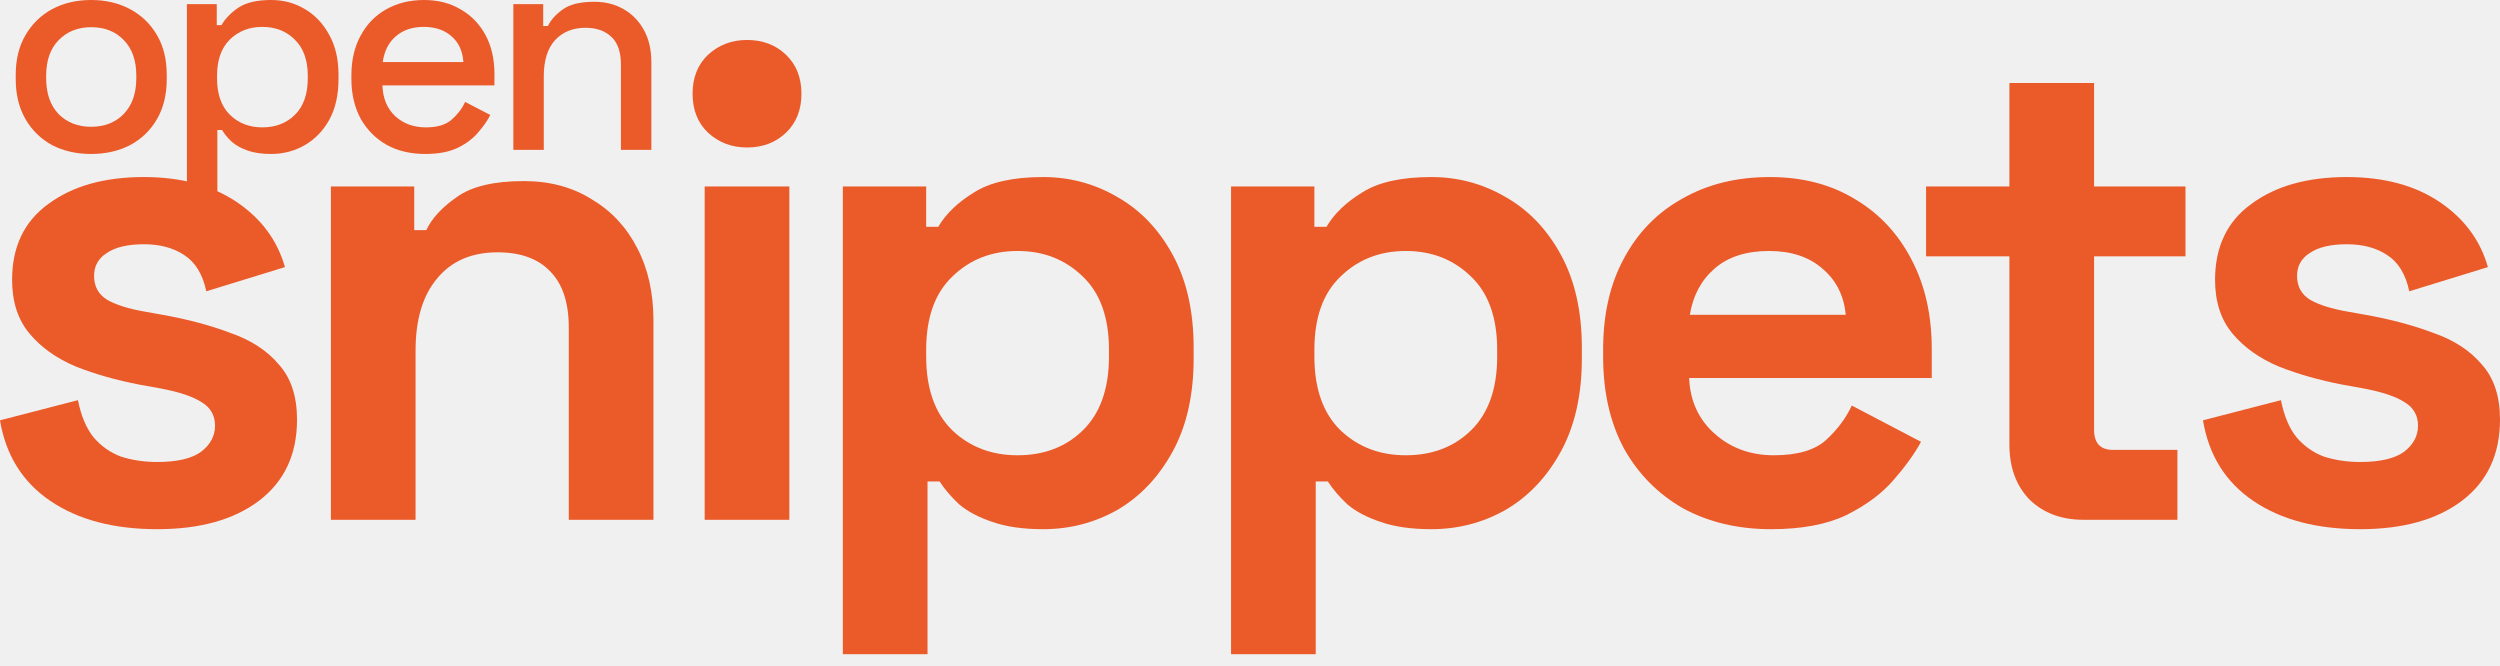
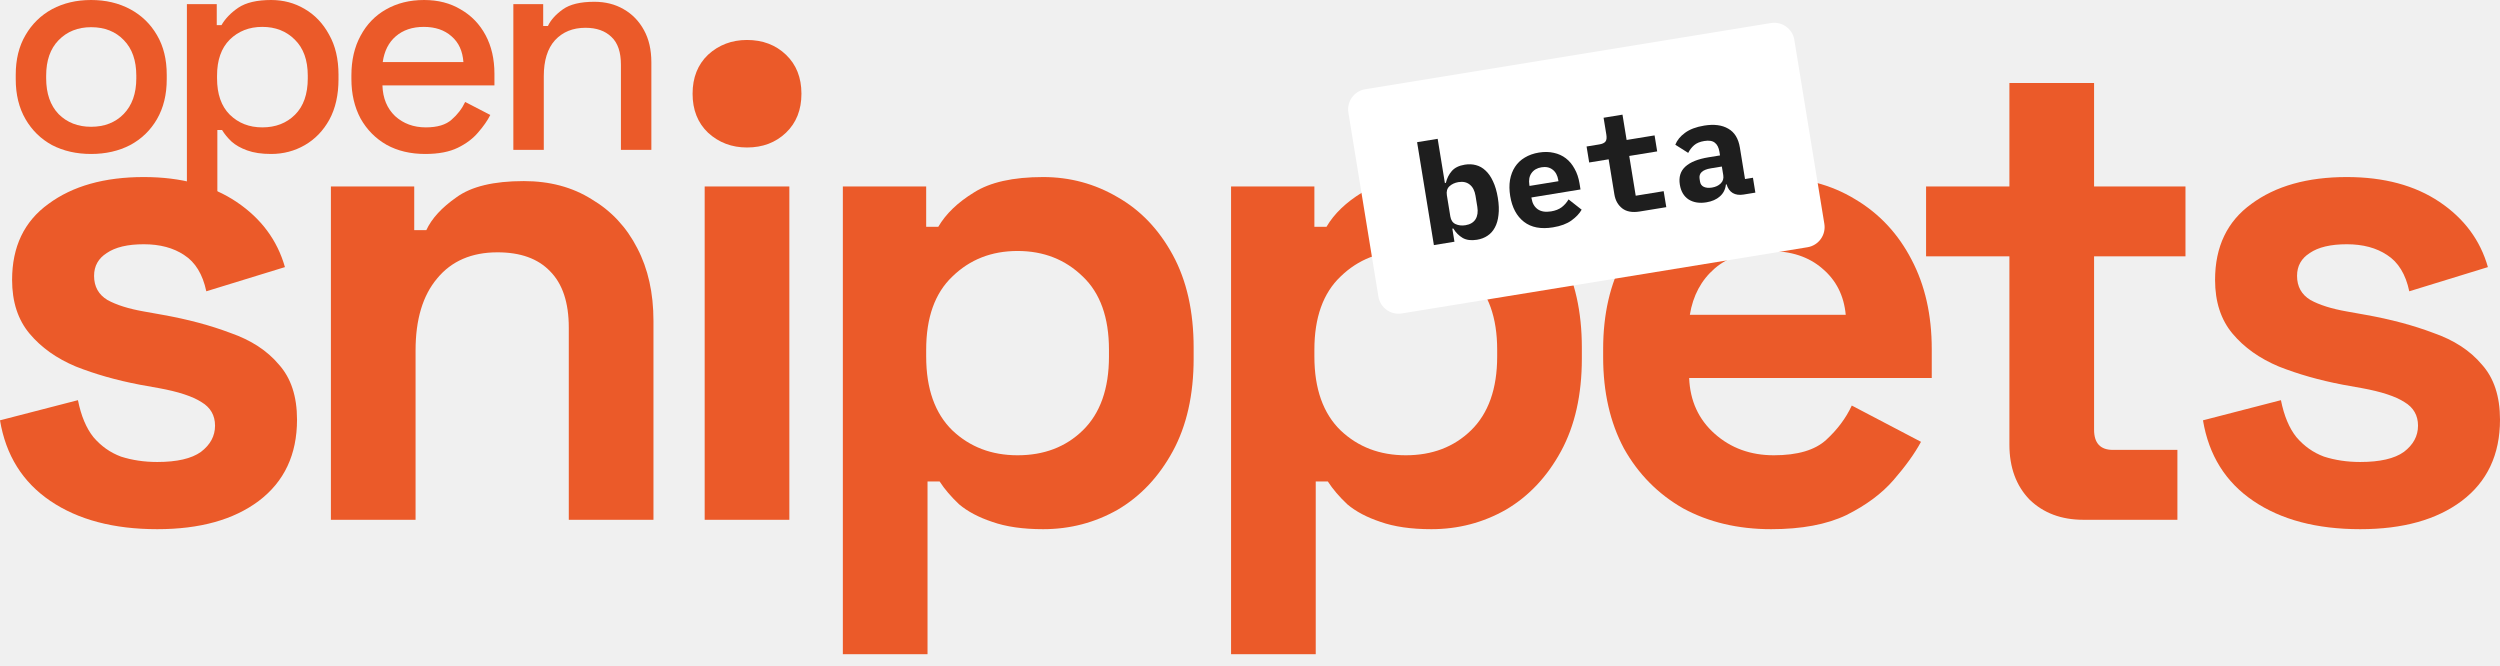
<svg xmlns="http://www.w3.org/2000/svg" width="184" height="49" viewBox="0 0 184 49" fill="none">
  <path d="M173.713 38.948C170.514 38.948 167.893 38.256 165.849 36.871C163.804 35.486 162.568 33.508 162.139 30.936L167.876 29.452C168.107 30.606 168.486 31.513 169.014 32.172C169.575 32.832 170.25 33.31 171.042 33.606C171.866 33.87 172.756 34.002 173.713 34.002C175.163 34.002 176.235 33.755 176.927 33.26C177.62 32.733 177.966 32.09 177.966 31.331C177.966 30.573 177.636 29.996 176.977 29.6C176.317 29.172 175.262 28.825 173.812 28.562L172.427 28.314C170.712 27.985 169.146 27.54 167.728 26.979C166.31 26.386 165.173 25.578 164.315 24.555C163.458 23.533 163.029 22.214 163.029 20.599C163.029 18.159 163.92 16.296 165.7 15.01C167.481 13.691 169.822 13.031 172.723 13.031C175.46 13.031 177.735 13.642 179.549 14.861C181.362 16.081 182.549 17.681 183.11 19.659L177.323 21.439C177.059 20.187 176.515 19.296 175.691 18.769C174.9 18.241 173.91 17.977 172.723 17.977C171.536 17.977 170.63 18.192 170.003 18.62C169.377 19.016 169.063 19.577 169.063 20.302C169.063 21.093 169.393 21.687 170.053 22.082C170.712 22.445 171.602 22.726 172.723 22.923L174.108 23.171C175.955 23.5 177.62 23.945 179.104 24.506C180.62 25.034 181.807 25.808 182.665 26.831C183.555 27.82 184 29.172 184 30.886C184 33.458 183.06 35.453 181.181 36.871C179.334 38.256 176.845 38.948 173.713 38.948Z" fill="#EB5A29" />
  <path d="M153.333 38.256C151.717 38.256 150.398 37.761 149.376 36.772C148.387 35.75 147.892 34.398 147.892 32.716V18.868H141.759V13.724H147.892V6.107H154.124V13.724H160.851V18.868H154.124V31.628C154.124 32.617 154.586 33.112 155.509 33.112H160.257V38.256H153.333Z" fill="#EB5A29" />
  <path d="M130.356 38.948C127.916 38.948 125.757 38.437 123.877 37.415C122.031 36.36 120.58 34.892 119.525 33.013C118.503 31.101 117.992 28.858 117.992 26.287V25.693C117.992 23.121 118.503 20.895 119.525 19.016C120.547 17.104 121.981 15.636 123.828 14.614C125.674 13.559 127.818 13.031 130.258 13.031C132.665 13.031 134.758 13.575 136.539 14.664C138.319 15.719 139.704 17.203 140.693 19.115C141.683 20.994 142.177 23.187 142.177 25.693V27.82H124.322C124.388 29.501 125.015 30.87 126.202 31.925C127.389 32.98 128.84 33.508 130.554 33.508C132.302 33.508 133.588 33.128 134.412 32.37C135.236 31.612 135.863 30.771 136.292 29.848L141.386 32.518C140.924 33.376 140.248 34.315 139.358 35.338C138.501 36.327 137.347 37.184 135.896 37.909C134.445 38.602 132.599 38.948 130.356 38.948ZM124.372 23.171H135.846C135.715 21.753 135.138 20.615 134.115 19.758C133.126 18.901 131.824 18.472 130.208 18.472C128.526 18.472 127.191 18.901 126.202 19.758C125.213 20.615 124.603 21.753 124.372 23.171Z" fill="#EB5A29" />
  <path d="M90.606 48.148V13.724H96.739V16.692H97.63C98.19 15.735 99.064 14.895 100.251 14.169C101.438 13.411 103.136 13.031 105.345 13.031C107.324 13.031 109.154 13.526 110.835 14.515C112.517 15.472 113.869 16.889 114.891 18.769C115.913 20.648 116.424 22.923 116.424 25.594V26.386C116.424 29.056 115.913 31.331 114.891 33.211C113.869 35.09 112.517 36.525 110.835 37.514C109.154 38.47 107.324 38.948 105.345 38.948C103.861 38.948 102.609 38.767 101.586 38.404C100.597 38.074 99.789 37.646 99.163 37.118C98.569 36.558 98.091 35.997 97.729 35.437H96.838V48.148H90.606ZM103.466 33.508C105.411 33.508 107.01 32.898 108.263 31.678C109.549 30.425 110.192 28.611 110.192 26.237V25.742C110.192 23.369 109.549 21.571 108.263 20.351C106.977 19.099 105.378 18.472 103.466 18.472C101.553 18.472 99.954 19.099 98.668 20.351C97.382 21.571 96.739 23.369 96.739 25.742V26.237C96.739 28.611 97.382 30.425 98.668 31.678C99.954 32.898 101.553 33.508 103.466 33.508Z" fill="#EB5A29" />
  <path d="M62.034 48.148V13.724H68.167V16.692H69.057C69.618 15.735 70.492 14.895 71.679 14.169C72.866 13.411 74.564 13.031 76.773 13.031C78.751 13.031 80.581 13.526 82.263 14.515C83.945 15.472 85.296 16.889 86.319 18.769C87.341 20.648 87.852 22.923 87.852 25.594V26.386C87.852 29.056 87.341 31.331 86.319 33.211C85.296 35.09 83.945 36.525 82.263 37.514C80.581 38.47 78.751 38.948 76.773 38.948C75.289 38.948 74.036 38.767 73.014 38.404C72.025 38.074 71.217 37.646 70.591 37.118C69.997 36.558 69.519 35.997 69.156 35.437H68.266V48.148H62.034ZM74.894 33.508C76.839 33.508 78.438 32.898 79.691 31.678C80.977 30.425 81.62 28.611 81.62 26.237V25.742C81.62 23.369 80.977 21.571 79.691 20.351C78.405 19.099 76.806 18.472 74.894 18.472C72.981 18.472 71.382 19.099 70.096 20.351C68.81 21.571 68.167 23.369 68.167 25.742V26.237C68.167 28.611 68.81 30.425 70.096 31.678C71.382 32.898 72.981 33.508 74.894 33.508Z" fill="#EB5A29" />
  <path d="M51.864 38.256V13.724H58.096V38.256H51.864ZM54.98 10.855C53.859 10.855 52.903 10.493 52.111 9.767C51.353 9.042 50.974 8.086 50.974 6.899C50.974 5.712 51.353 4.755 52.111 4.03C52.903 3.305 53.859 2.942 54.98 2.942C56.134 2.942 57.09 3.305 57.849 4.03C58.607 4.755 58.986 5.712 58.986 6.899C58.986 8.086 58.607 9.042 57.849 9.767C57.09 10.493 56.134 10.855 54.98 10.855Z" fill="#EB5A29" />
  <path d="M24.354 38.255V13.724H30.487V16.939H31.377C31.773 16.081 32.515 15.274 33.603 14.515C34.691 13.724 36.34 13.328 38.549 13.328C40.461 13.328 42.127 13.773 43.544 14.664C44.995 15.521 46.116 16.724 46.908 18.274C47.699 19.791 48.095 21.571 48.095 23.616V38.255H41.863V24.11C41.863 22.264 41.401 20.879 40.478 19.956C39.588 19.032 38.302 18.571 36.62 18.571C34.708 18.571 33.224 19.214 32.169 20.5C31.114 21.753 30.586 23.517 30.586 25.792V38.255H24.354Z" fill="#EB5A29" />
  <path d="M11.573 38.948C8.375 38.948 5.754 38.256 3.709 36.871C1.665 35.486 0.429 33.508 0 30.936L5.737 29.452C5.968 30.606 6.347 31.513 6.875 32.172C7.435 32.832 8.111 33.31 8.903 33.606C9.727 33.87 10.617 34.002 11.573 34.002C13.024 34.002 14.096 33.755 14.788 33.26C15.481 32.733 15.827 32.09 15.827 31.331C15.827 30.573 15.497 29.996 14.838 29.6C14.178 29.172 13.123 28.825 11.672 28.562L10.287 28.314C8.573 27.985 7.007 27.54 5.589 26.979C4.171 26.386 3.033 25.578 2.176 24.555C1.319 23.533 0.89 22.214 0.89 20.599C0.89 18.159 1.781 16.296 3.561 15.01C5.342 13.691 7.683 13.031 10.584 13.031C13.321 13.031 15.596 13.642 17.41 14.861C19.223 16.081 20.41 17.681 20.971 19.659L15.184 21.439C14.92 20.187 14.376 19.296 13.552 18.769C12.761 18.241 11.771 17.977 10.584 17.977C9.397 17.977 8.49 18.192 7.864 18.62C7.238 19.016 6.924 19.577 6.924 20.302C6.924 21.093 7.254 21.687 7.913 22.082C8.573 22.445 9.463 22.726 10.584 22.923L11.969 23.171C13.816 23.5 15.481 23.945 16.965 24.506C18.481 25.034 19.668 25.808 20.526 26.831C21.416 27.82 21.861 29.172 21.861 30.886C21.861 33.458 20.921 35.453 19.042 36.871C17.195 38.256 14.706 38.948 11.573 38.948Z" fill="#EB5A29" />
  <path d="M37.782 11.028V0.305H39.979V1.914H40.327C40.53 1.479 40.893 1.073 41.415 0.696C41.937 0.319 42.712 0.131 43.742 0.131C44.554 0.131 45.272 0.312 45.895 0.674C46.533 1.037 47.033 1.552 47.396 2.219C47.758 2.871 47.94 3.661 47.94 4.59V11.028H45.7V4.764C45.7 3.835 45.468 3.154 45.003 2.719C44.539 2.269 43.901 2.045 43.089 2.045C42.161 2.045 41.415 2.349 40.849 2.958C40.298 3.567 40.023 4.452 40.023 5.612V11.028H37.782Z" fill="#EB5A29" />
  <path d="M31.301 11.332C30.213 11.332 29.264 11.107 28.452 10.658C27.64 10.194 27.002 9.549 26.538 8.722C26.088 7.881 25.863 6.909 25.863 5.807V5.546C25.863 4.43 26.088 3.458 26.538 2.632C26.987 1.791 27.611 1.146 28.408 0.696C29.22 0.232 30.155 0 31.214 0C32.243 0 33.142 0.232 33.911 0.696C34.694 1.146 35.303 1.776 35.738 2.588C36.173 3.4 36.391 4.35 36.391 5.438V6.286H28.147C28.176 7.228 28.488 7.982 29.082 8.548C29.691 9.099 30.445 9.375 31.344 9.375C32.185 9.375 32.816 9.186 33.237 8.809C33.672 8.432 34.005 7.997 34.237 7.504L36.086 8.461C35.883 8.867 35.586 9.295 35.194 9.744C34.817 10.194 34.317 10.571 33.694 10.875C33.07 11.18 32.273 11.332 31.301 11.332ZM28.169 4.568H34.107C34.049 3.756 33.759 3.125 33.237 2.675C32.715 2.211 32.033 1.979 31.192 1.979C30.351 1.979 29.662 2.211 29.126 2.675C28.604 3.125 28.285 3.756 28.169 4.568Z" fill="#EB5A29" />
  <path d="M13.756 15.378V0.305H15.953V1.849H16.301C16.577 1.37 16.99 0.943 17.541 0.566C18.107 0.189 18.911 0 19.955 0C20.854 0 21.674 0.218 22.413 0.653C23.167 1.088 23.769 1.718 24.218 2.545C24.682 3.357 24.914 4.343 24.914 5.503V5.829C24.914 6.989 24.69 7.982 24.24 8.809C23.791 9.621 23.189 10.245 22.435 10.68C21.681 11.115 20.854 11.332 19.955 11.332C19.259 11.332 18.672 11.245 18.194 11.071C17.715 10.897 17.331 10.68 17.041 10.419C16.751 10.143 16.519 9.86 16.345 9.57H15.997V15.378H13.756ZM19.303 9.375C20.289 9.375 21.094 9.063 21.717 8.439C22.341 7.816 22.652 6.924 22.652 5.764V5.568C22.652 4.423 22.333 3.538 21.695 2.915C21.072 2.291 20.274 1.979 19.303 1.979C18.346 1.979 17.548 2.291 16.91 2.915C16.287 3.538 15.975 4.423 15.975 5.568V5.764C15.975 6.924 16.287 7.816 16.91 8.439C17.548 9.063 18.346 9.375 19.303 9.375Z" fill="#EB5A29" />
  <path d="M6.704 11.332C5.631 11.332 4.674 11.115 3.833 10.68C3.007 10.23 2.354 9.592 1.875 8.766C1.397 7.939 1.158 6.96 1.158 5.829V5.503C1.158 4.372 1.397 3.4 1.875 2.588C2.354 1.762 3.007 1.124 3.833 0.674C4.674 0.225 5.631 0 6.704 0C7.777 0 8.734 0.225 9.575 0.674C10.416 1.124 11.076 1.762 11.555 2.588C12.033 3.4 12.272 4.372 12.272 5.503V5.829C12.272 6.96 12.033 7.939 11.555 8.766C11.076 9.592 10.416 10.23 9.575 10.68C8.734 11.115 7.777 11.332 6.704 11.332ZM6.704 9.331C7.69 9.331 8.488 9.019 9.097 8.396C9.72 7.758 10.032 6.88 10.032 5.764V5.568C10.032 4.452 9.727 3.582 9.118 2.958C8.509 2.32 7.705 2.001 6.704 2.001C5.733 2.001 4.935 2.32 4.312 2.958C3.703 3.582 3.398 4.452 3.398 5.568V5.764C3.398 6.88 3.703 7.758 4.312 8.396C4.935 9.019 5.733 9.331 6.704 9.331Z" fill="#EB5A29" />
+   <rect x="99" y="6.81" width="33.255" height="16.719" rx="1.5" transform="rotate(-9.26799 99 6.80957)" fill="white" />
+   <path d="M128.325 14.319C128.011 14.37 127.746 14.333 127.53 14.207C127.312 14.075 127.161 13.861 127.078 13.566L127.027 13.575C126.988 13.938 126.84 14.232 126.582 14.456C126.332 14.679 126.002 14.824 125.592 14.891C125.08 14.975 124.645 14.905 124.287 14.684C123.934 14.454 123.717 14.09 123.636 13.592C123.546 13.039 123.68 12.597 124.039 12.265C124.399 11.934 124.967 11.704 125.745 11.577L126.594 11.439L126.551 11.172C126.5 10.859 126.386 10.636 126.211 10.503C126.041 10.363 125.782 10.321 125.434 10.378C125.113 10.43 124.864 10.534 124.686 10.689C124.508 10.844 124.363 11.032 124.252 11.253L123.303 10.652C123.432 10.322 123.668 10.032 124.012 9.78C124.362 9.519 124.834 9.341 125.427 9.244C126.15 9.126 126.741 9.201 127.198 9.47C127.661 9.73 127.947 10.195 128.056 10.864L128.433 13.177L129.017 13.082L129.195 14.177L128.325 14.319ZM126.003 13.805C126.269 13.761 126.484 13.66 126.647 13.5C126.81 13.34 126.872 13.138 126.832 12.892L126.728 12.257L125.919 12.389C125.299 12.491 125.022 12.749 125.09 13.166L125.123 13.37C125.153 13.555 125.248 13.683 125.407 13.755C125.566 13.827 125.764 13.844 126.003 13.805Z" fill="#1E1E1E" />
+   <path d="M120.684 15.566C120.138 15.655 119.708 15.578 119.395 15.335C119.083 15.091 118.89 14.748 118.818 14.305L118.397 11.725L116.964 11.959L116.772 10.782L117.703 10.63C117.928 10.594 118.081 10.523 118.162 10.419C118.244 10.314 118.265 10.143 118.226 9.904L118.024 8.666L119.415 8.438L119.719 10.301L121.777 9.965L121.969 11.143L119.912 11.478L120.389 14.405L122.446 14.07L122.639 15.247L120.684 15.566Z" fill="#1E1E1E" />
+   <path d="M114.3 16.733C113.413 16.878 112.701 16.742 112.164 16.326C111.627 15.909 111.289 15.277 111.151 14.431C111.081 14.002 111.076 13.607 111.136 13.246C111.202 12.878 111.325 12.557 111.504 12.283C111.689 12 111.929 11.772 112.223 11.598C112.522 11.416 112.87 11.293 113.266 11.228C113.661 11.164 114.027 11.171 114.362 11.249C114.696 11.321 114.991 11.455 115.247 11.651C115.503 11.847 115.716 12.103 115.887 12.419C116.063 12.726 116.185 13.085 116.252 13.494L116.325 13.944L112.712 14.534L112.727 14.626C112.783 14.967 112.934 15.226 113.18 15.403C113.425 15.573 113.752 15.625 114.161 15.558C114.475 15.507 114.735 15.405 114.941 15.252C115.147 15.093 115.315 14.901 115.446 14.676L116.41 15.433C116.247 15.719 115.996 15.984 115.658 16.228C115.319 16.473 114.867 16.641 114.3 16.733ZM113.453 12.312C113.125 12.365 112.879 12.51 112.715 12.747C112.556 12.976 112.505 13.261 112.56 13.602L112.574 13.684L114.702 13.337L114.689 13.255C114.632 12.907 114.492 12.65 114.269 12.483C114.052 12.315 113.78 12.258 113.453 12.312Z" fill="#1E1E1E" />
+   <path d="M104.298 10.464L105.812 10.217L106.344 13.472L106.415 13.46C106.494 13.125 106.639 12.835 106.851 12.59C107.063 12.345 107.381 12.189 107.804 12.12C108.097 12.072 108.373 12.083 108.629 12.153C108.893 12.222 109.128 12.355 109.335 12.553C109.549 12.749 109.733 13.013 109.885 13.346C110.044 13.677 110.163 14.081 110.241 14.559C110.319 15.037 110.335 15.458 110.289 15.822C110.25 16.186 110.161 16.495 110.02 16.749C109.886 17.002 109.705 17.203 109.478 17.352C109.257 17.501 108.999 17.599 108.706 17.646C108.283 17.715 107.932 17.671 107.655 17.513C107.375 17.349 107.145 17.117 106.963 16.817L106.891 16.829L107.048 17.791L105.534 18.038L104.298 10.464ZM107.859 16.576C108.2 16.521 108.446 16.375 108.597 16.141C108.747 15.899 108.791 15.594 108.731 15.226L108.598 14.407C108.538 14.038 108.399 13.767 108.181 13.592C107.962 13.411 107.682 13.348 107.341 13.403C107.075 13.447 106.854 13.55 106.677 13.711C106.507 13.872 106.445 14.093 106.49 14.372L106.744 15.928C106.79 16.208 106.919 16.397 107.131 16.495C107.35 16.593 107.593 16.62 107.859 16.576Z" fill="#1E1E1E" />
</svg>
